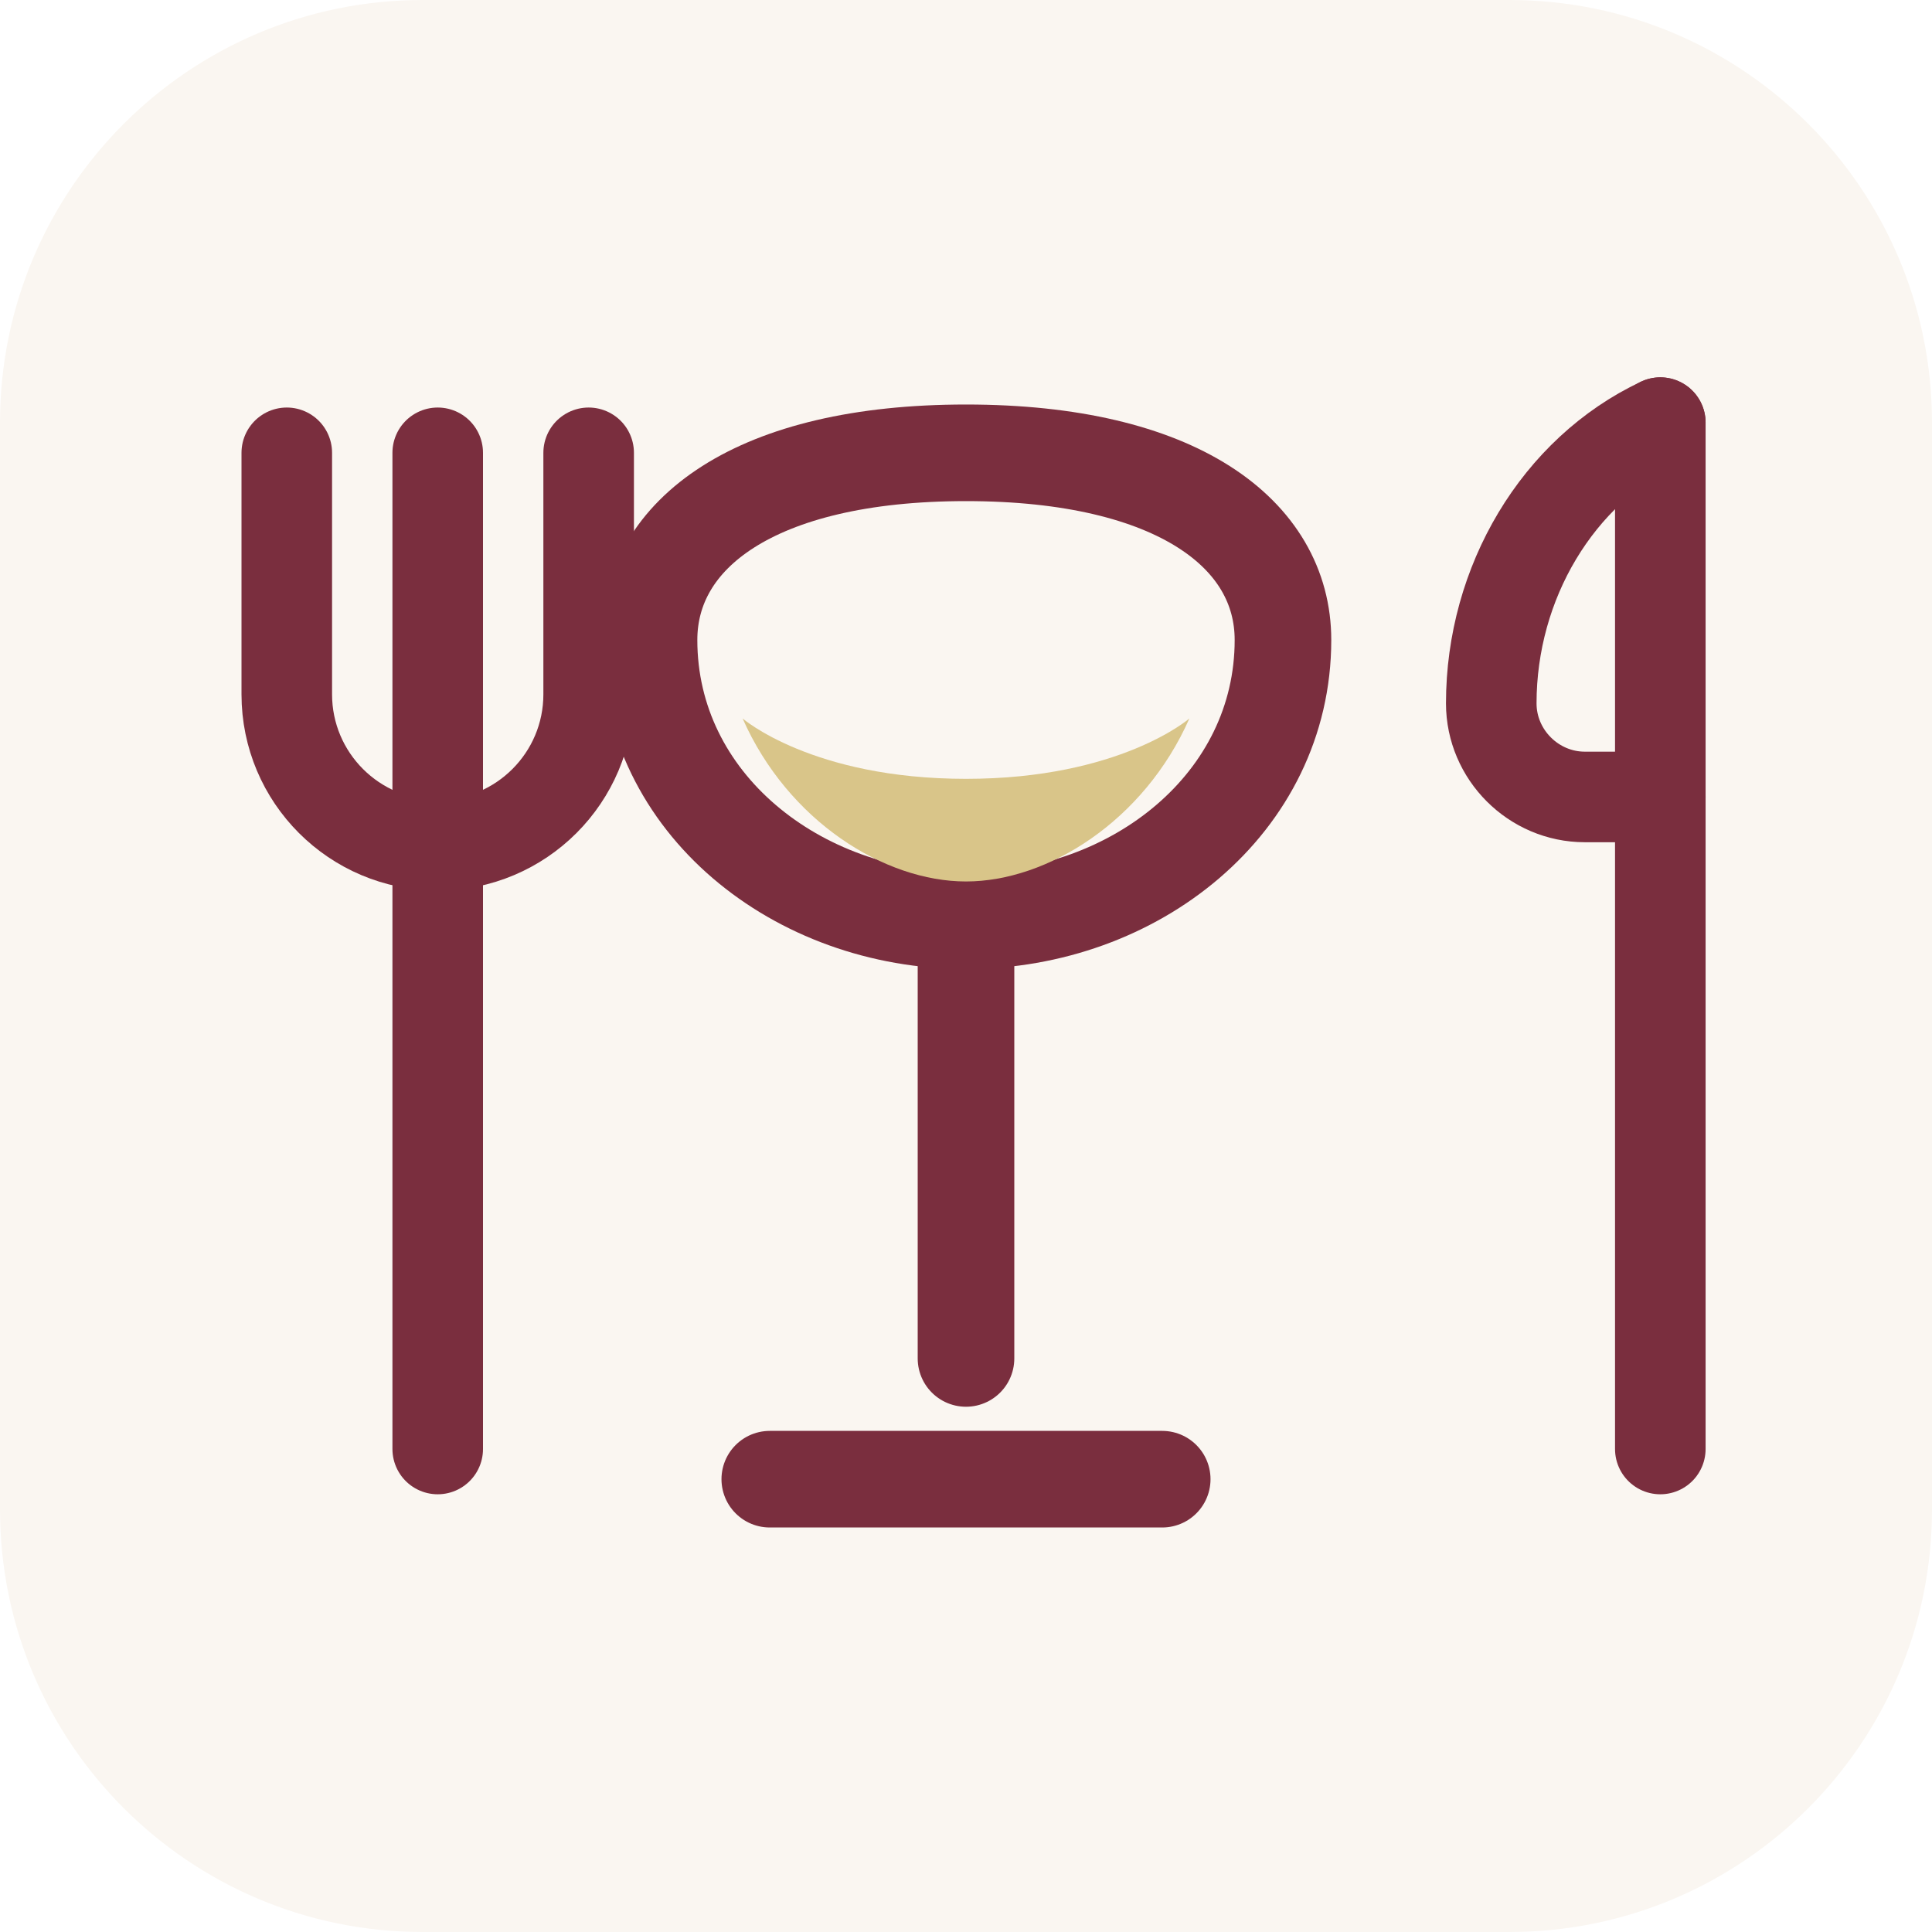
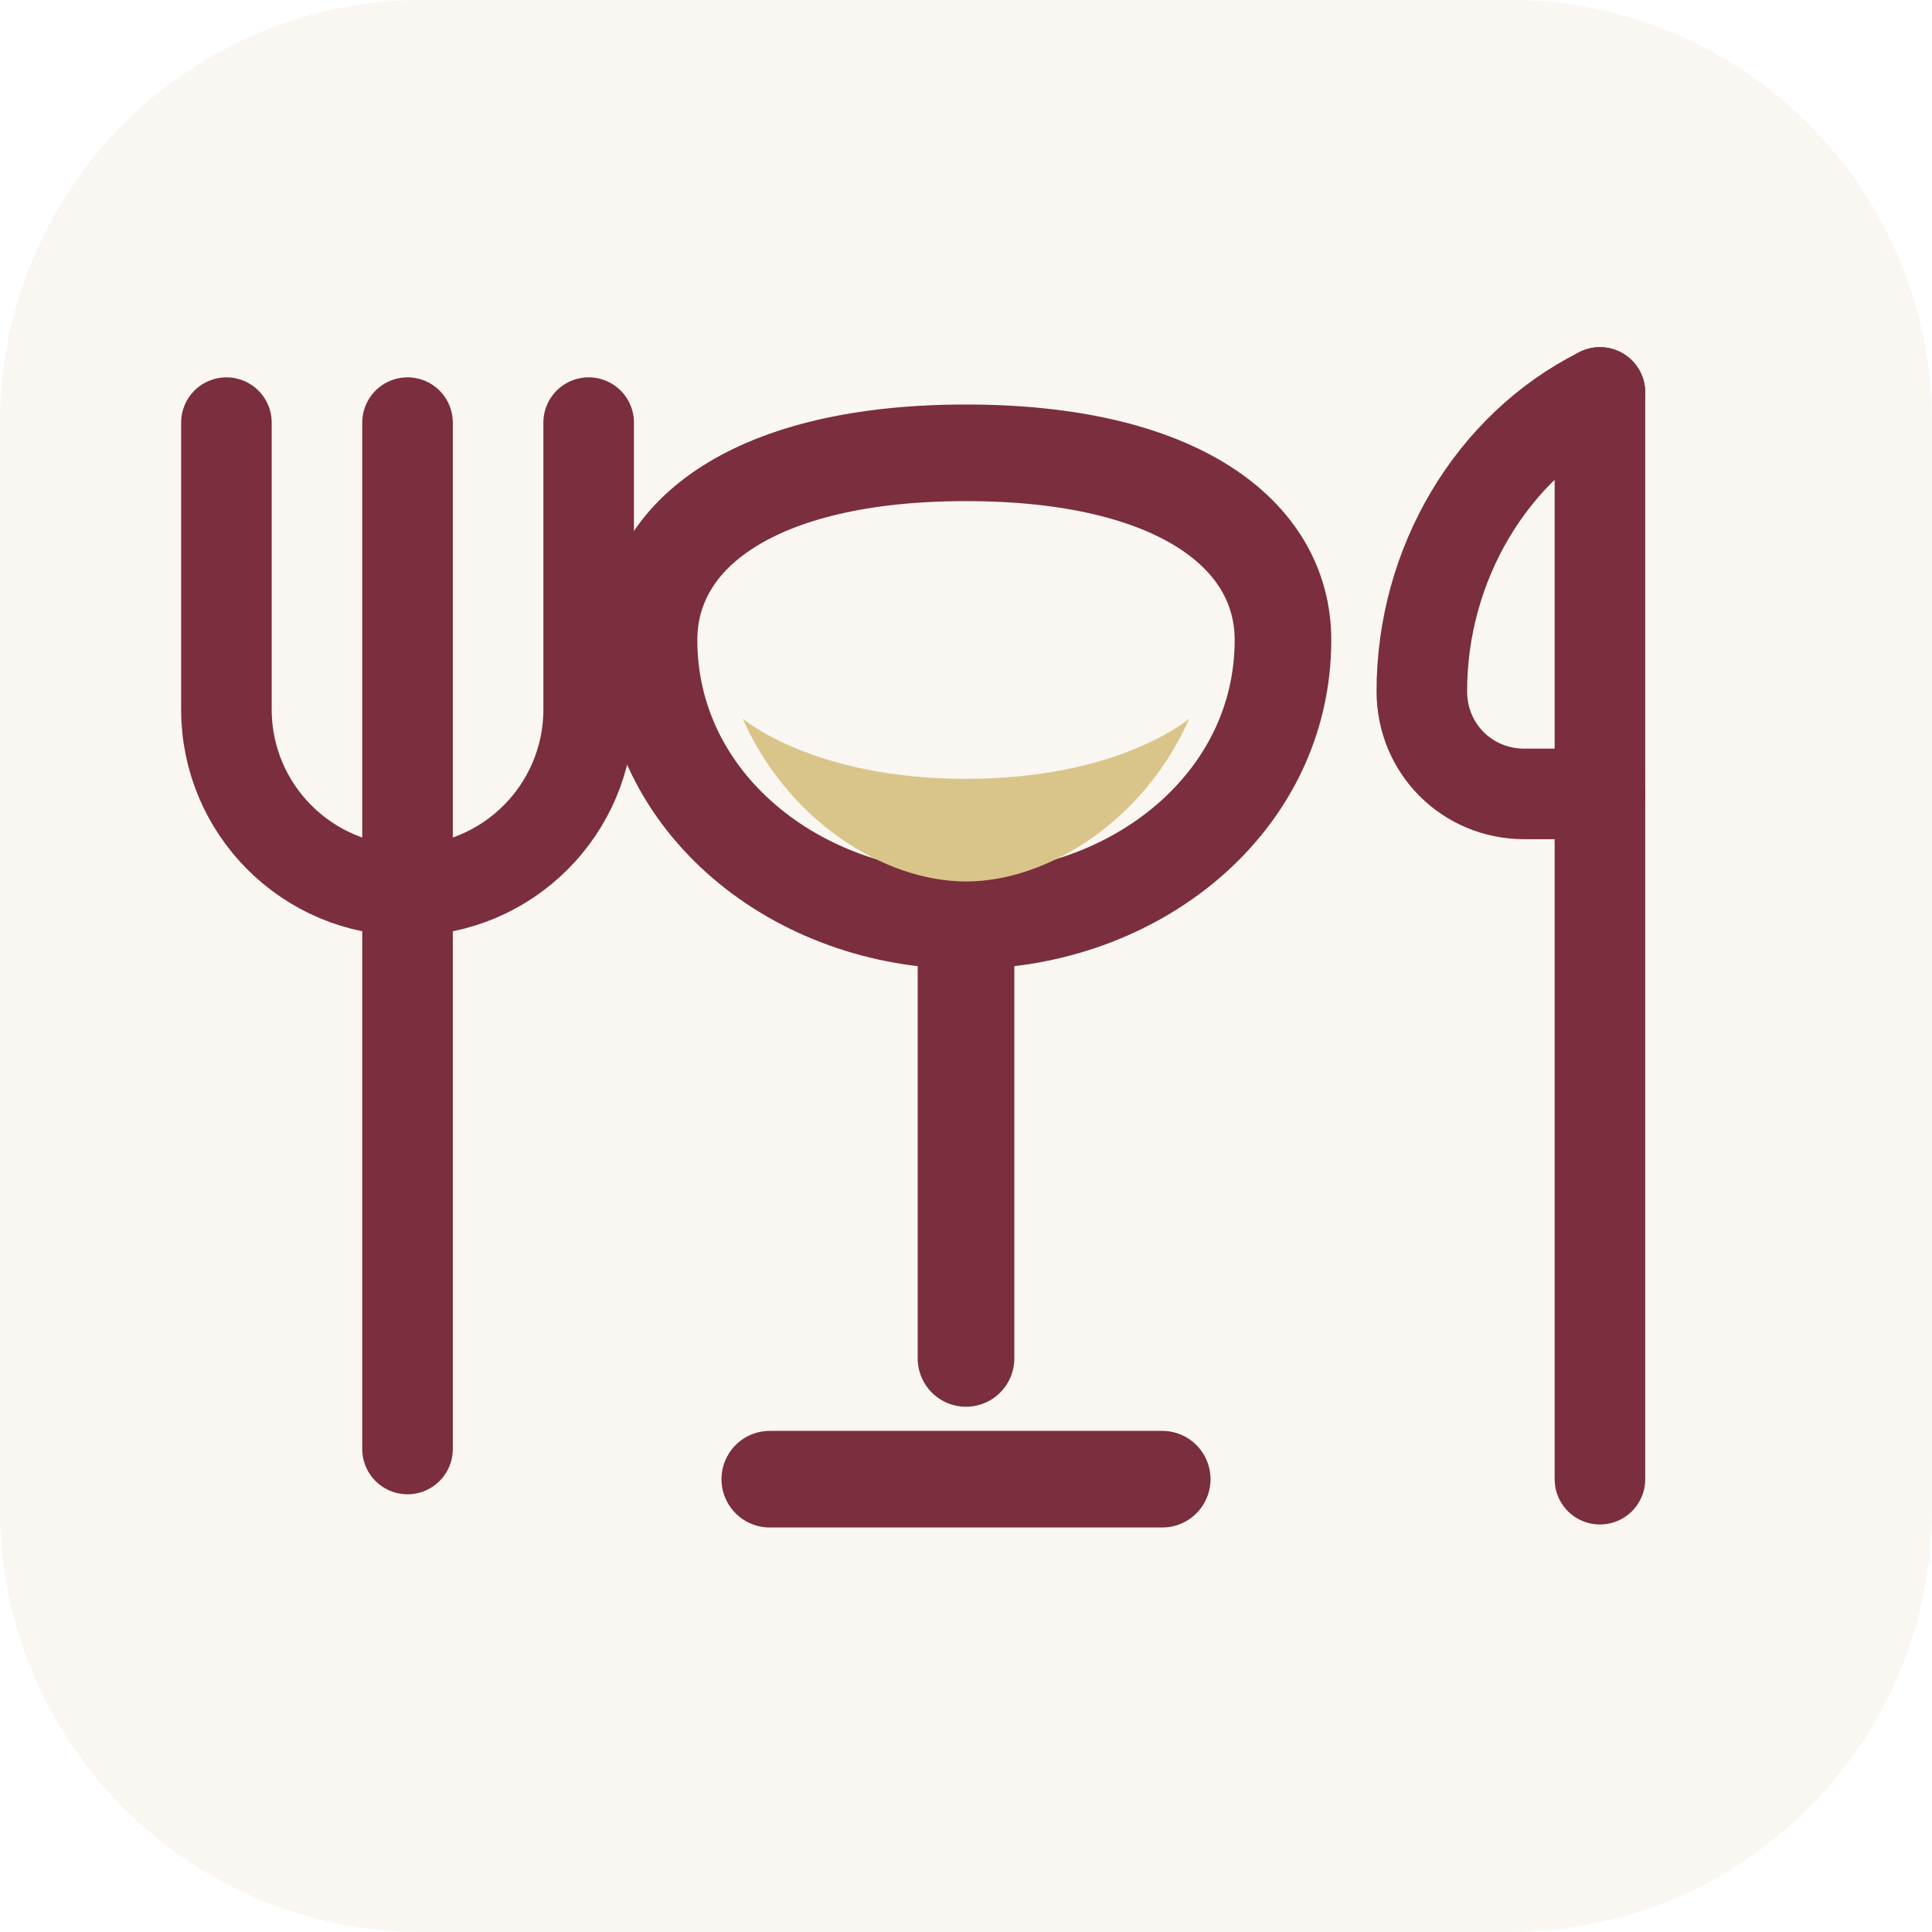
<svg xmlns="http://www.w3.org/2000/svg" viewBox="0 0 64 64">
  <rect width="64" height="64" rx="14" fill="#FAF6F1" />
-   <path d="M9.5 15v8a5 5 0 0010 0v-8" fill="none" stroke="#7A2E3E" stroke-width="3" stroke-linecap="round" stroke-linejoin="round" />
-   <path d="M14.5 15v33" fill="none" stroke="#7A2E3E" stroke-width="3" stroke-linecap="round" />
+   <path d="M7.5 14v9.5a6 6 0 0012 0V14" fill="none" stroke="#7A2E3E" stroke-width="3" stroke-linecap="round" stroke-linejoin="round" />
+   <path d="M13.5 14v34" fill="none" stroke="#7A2E3E" stroke-width="3" stroke-linecap="round" />
  <path d="M32 15c-7 0-10.5 2.7-10.5 6.2 0 5.4 4.9 9.3 10.5 9.3s10.5-3.9 10.5-9.3c0-3.5-3.5-6.2-10.5-6.2z" fill="none" stroke="#7A2E3E" stroke-width="3.2" stroke-linejoin="round" />
  <path d="M32 30.5V45" stroke="#7A2E3E" stroke-width="3.2" stroke-linecap="round" />
  <path d="M25.5 49h13" stroke="#7A2E3E" stroke-width="3.2" stroke-linecap="round" />
  <path d="M24.6 23.8c1.5 3.4 4.7 5.4 7.4 5.4s5.9-2 7.4-5.4c0 0-2.3 2-7.4 2s-7.4-2-7.4-2z" fill="#D9C589" />
-   <path d="M55 14v34" fill="none" stroke="#7A2E3E" stroke-width="3" stroke-linecap="round" />
-   <path d="M55 14c-3.4 1.6-5.6 5.3-5.6 9.3 0 1.7 1.4 3.1 3.1 3.1H55" fill="none" stroke="#7A2E3E" stroke-width="3" stroke-linecap="round" stroke-linejoin="round" />
+   <path d="M53 13v36" fill="none" stroke="#7A2E3E" stroke-width="3" stroke-linecap="round" />
+   <path d="M53 13c-3.6 1.8-5.9 5.7-5.9 9.9 0 1.9 1.5 3.4 3.4 3.4H53" fill="none" stroke="#7A2E3E" stroke-width="3" stroke-linecap="round" stroke-linejoin="round" />
</svg>
